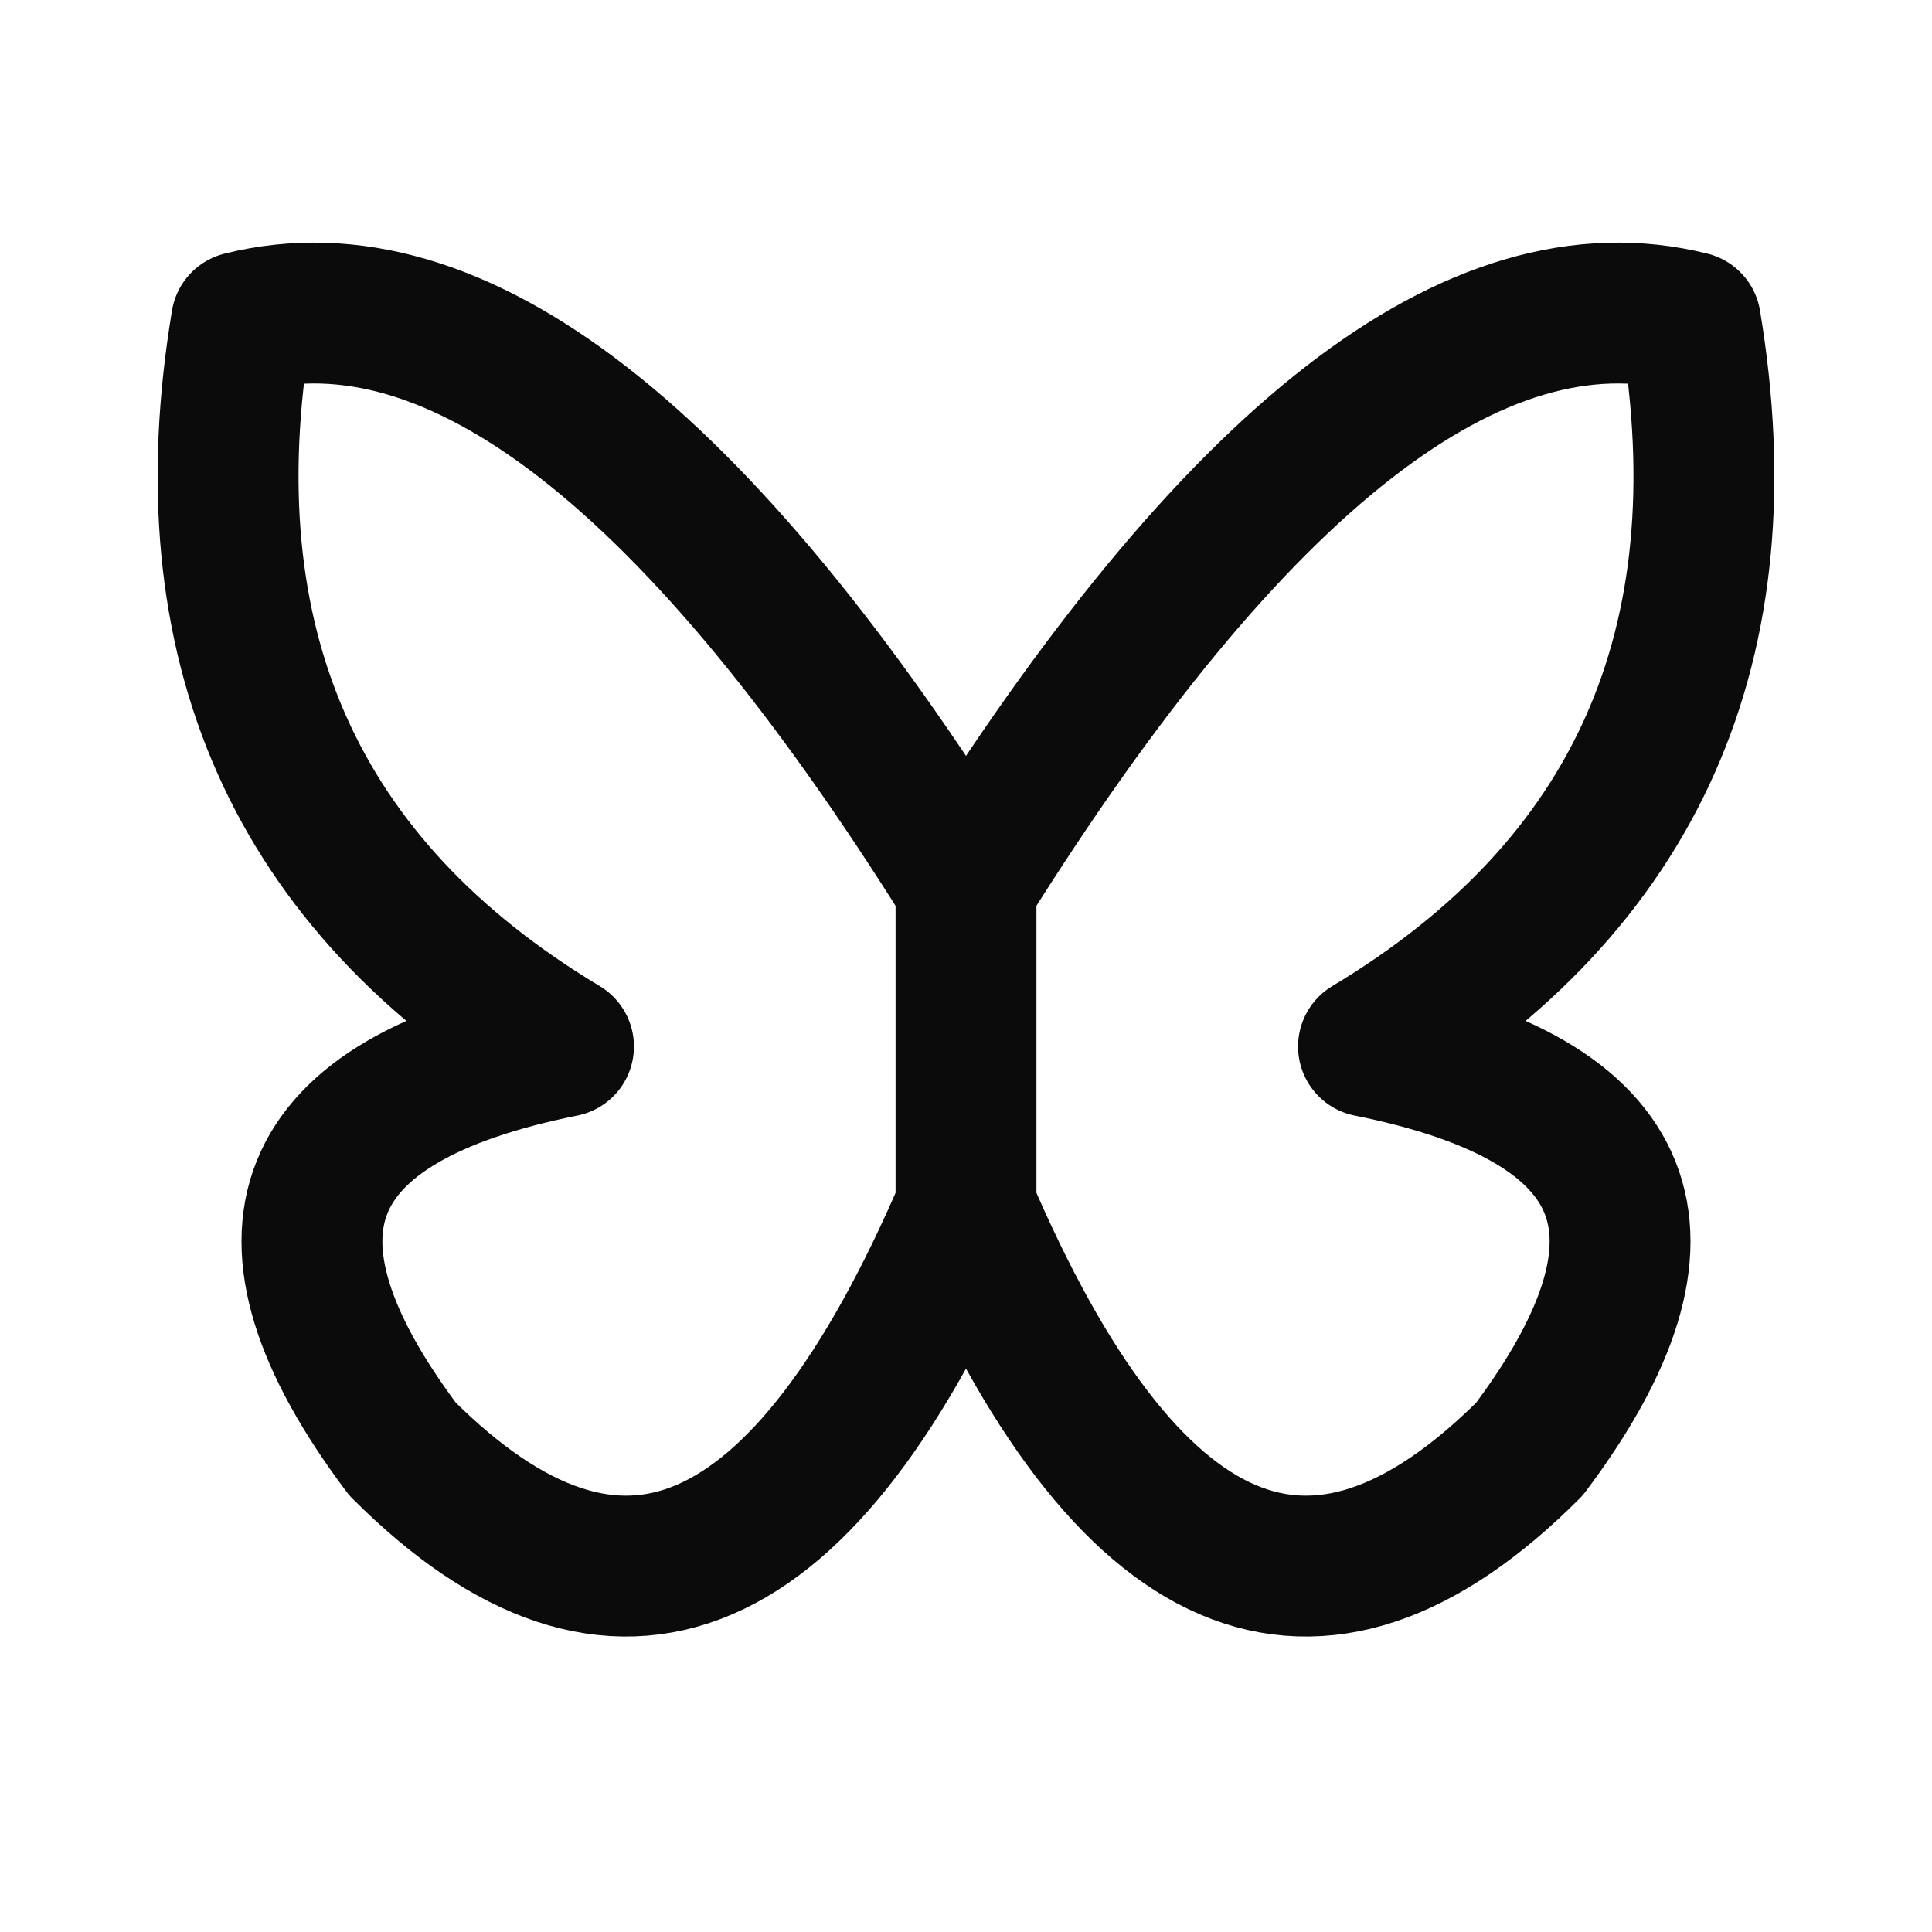
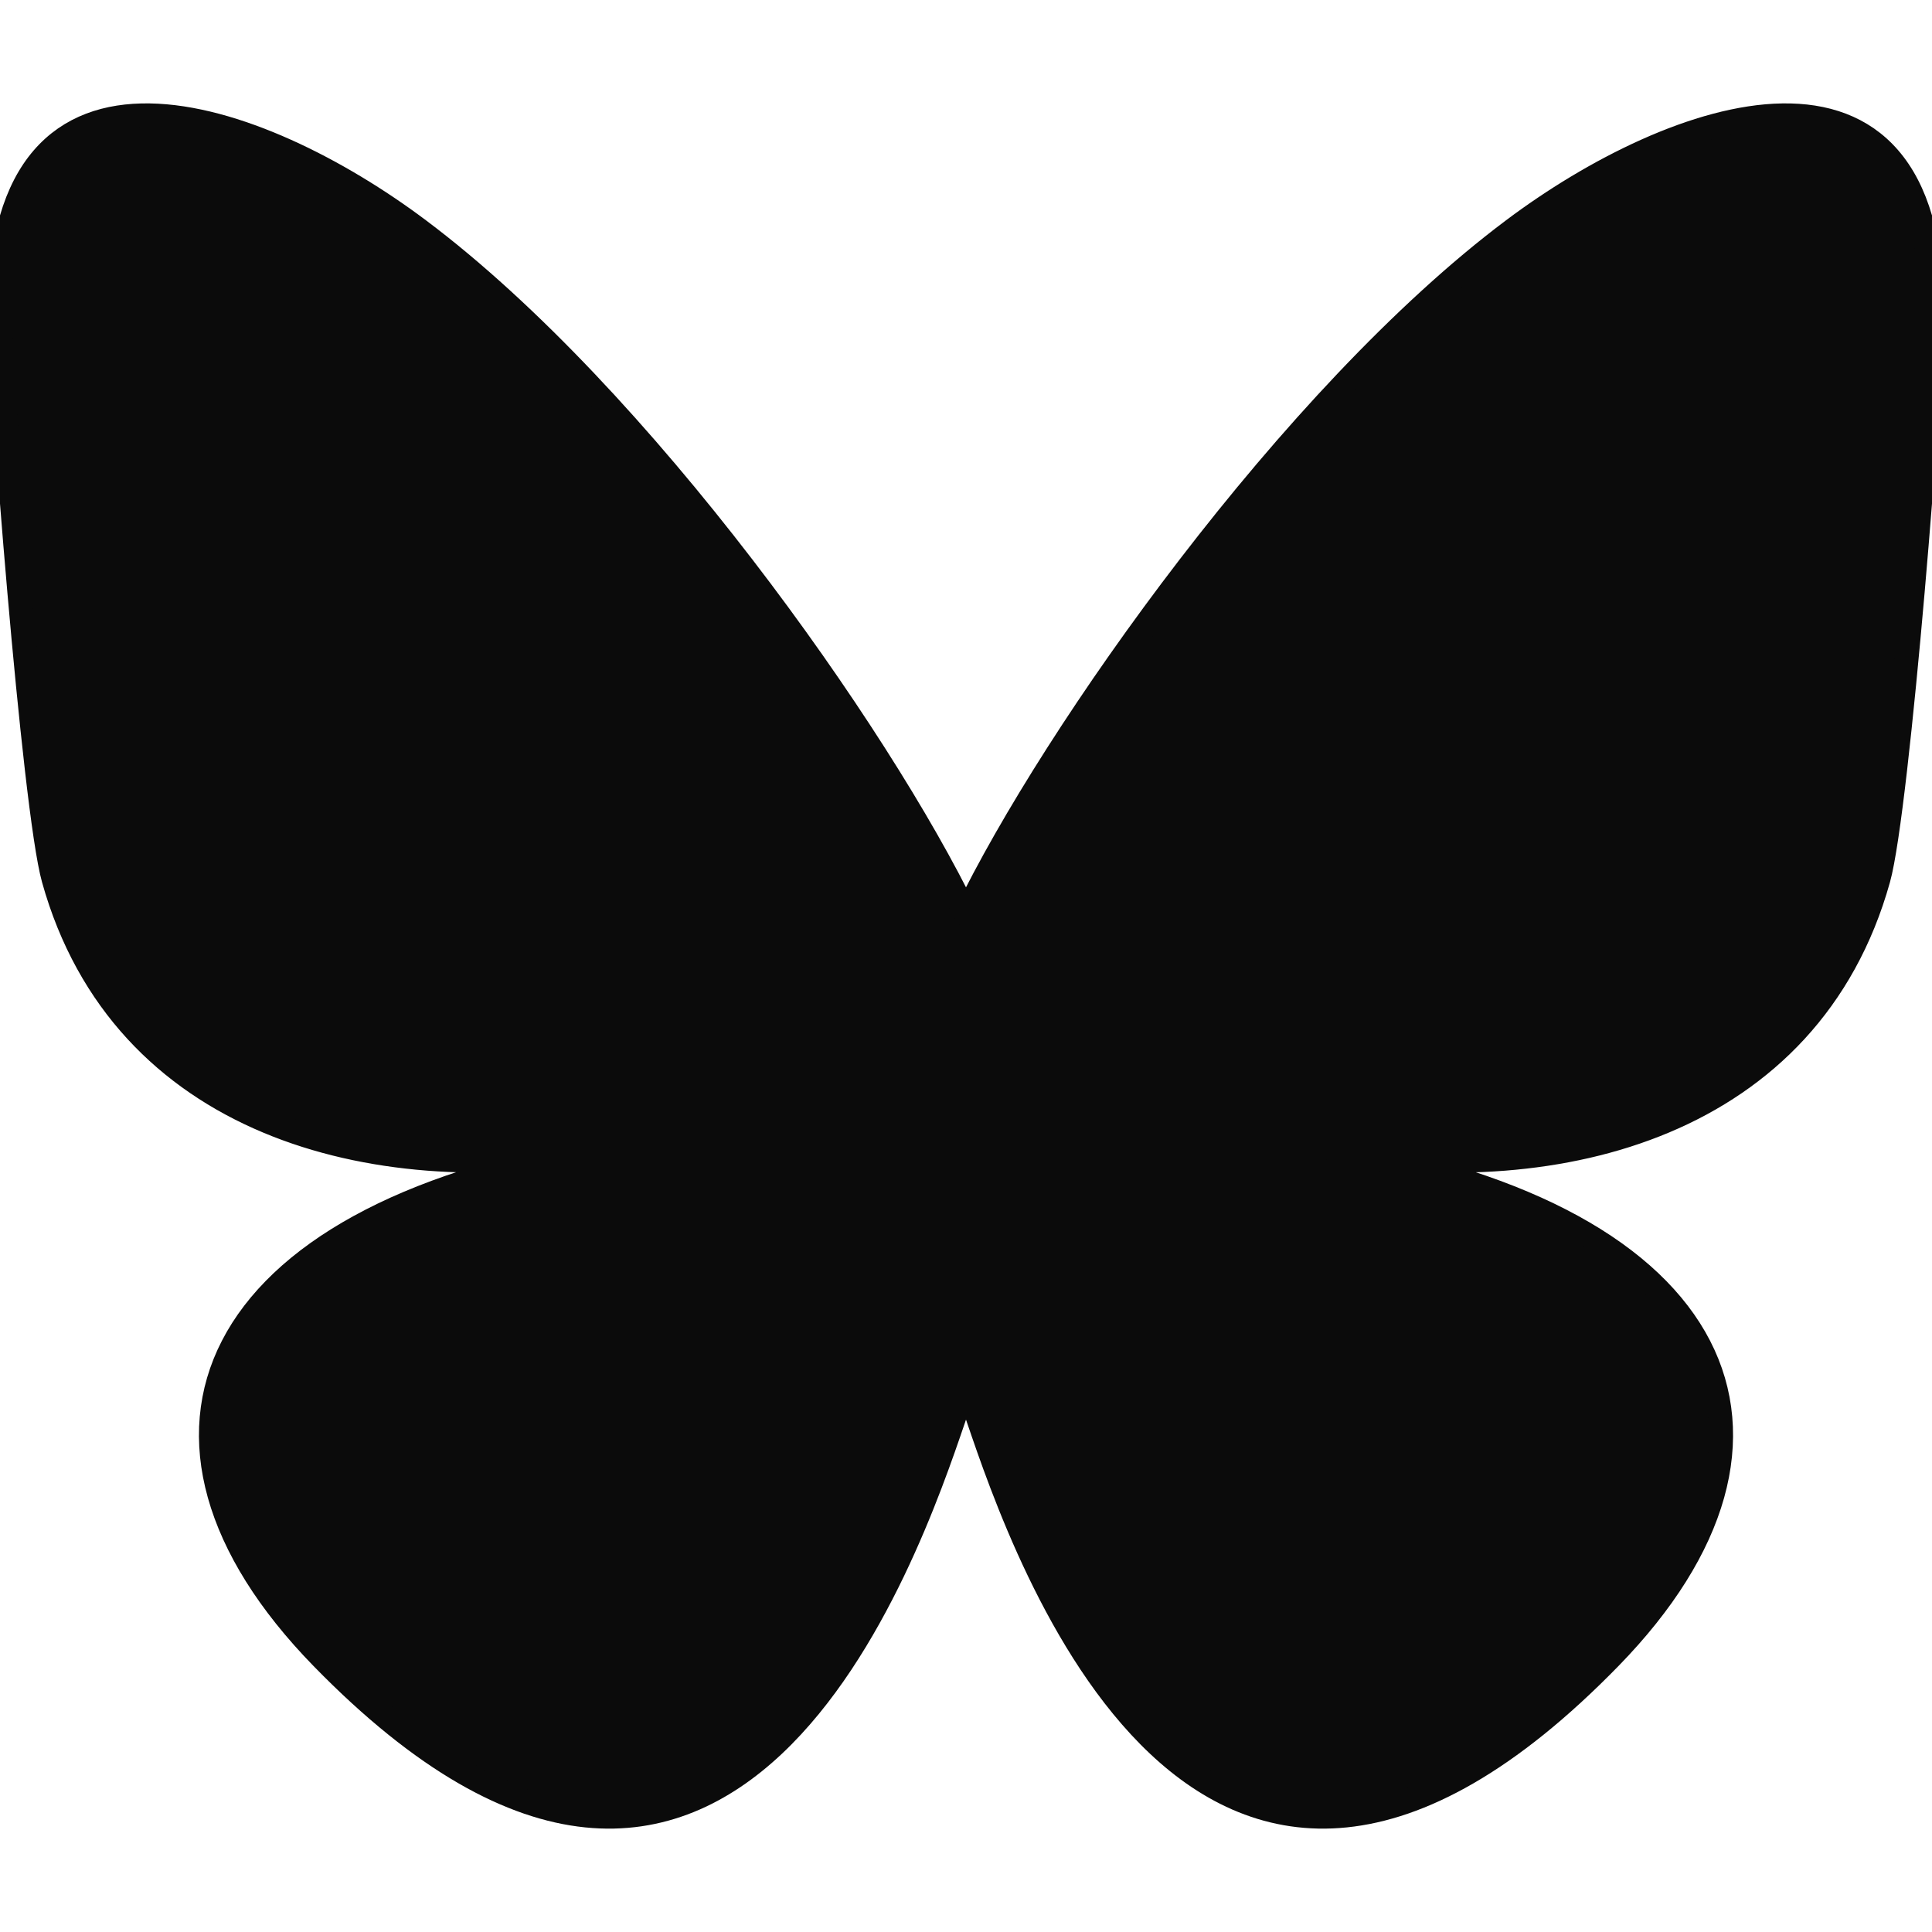
<svg xmlns="http://www.w3.org/2000/svg" viewBox="0 0 24 24" width="24" height="24" fill="#0B0B0B" color="#0B0B0B">
-   <path d="M12 11Q7 3 3 4Q2 10 7 13Q2 14 5 18Q9 22 12 15Q15 22 19 18Q22 14 17 13Q22 10 21 4Q17 3 12 11ZM12 11V15" fill="none" stroke="currentColor" stroke-width="1.75" stroke-linecap="butt" stroke-linejoin="round" />
+   <path d="M5.202 2.857C7.954 4.922 10.913 9.11 12 11.358c1.087-2.247 4.046-6.436 6.798-8.501C20.783 1.366 24 .213 24 3.883c0 .732-.42 6.156-.667 7.037-.856 3.061-3.978 3.842-6.755 3.37 4.854.826 6.089 3.562 3.422 6.299-5.065 5.196-7.28-1.304-7.847-2.97-.104-.305-.152-.448-.153-.327 0-.121-.05.022-.153.327-.568 1.666-2.782 8.166-7.847 2.97-2.667-2.737-1.432-5.473 3.422-6.3-2.777.473-5.899-.308-6.755-3.369C.42 10.04 0 4.615 0 3.883c0-3.67 3.217-2.517 5.202-1.026" fill="currentColor" stroke="currentColor" stroke-width="0.3" stroke-linejoin="round" />
</svg>
